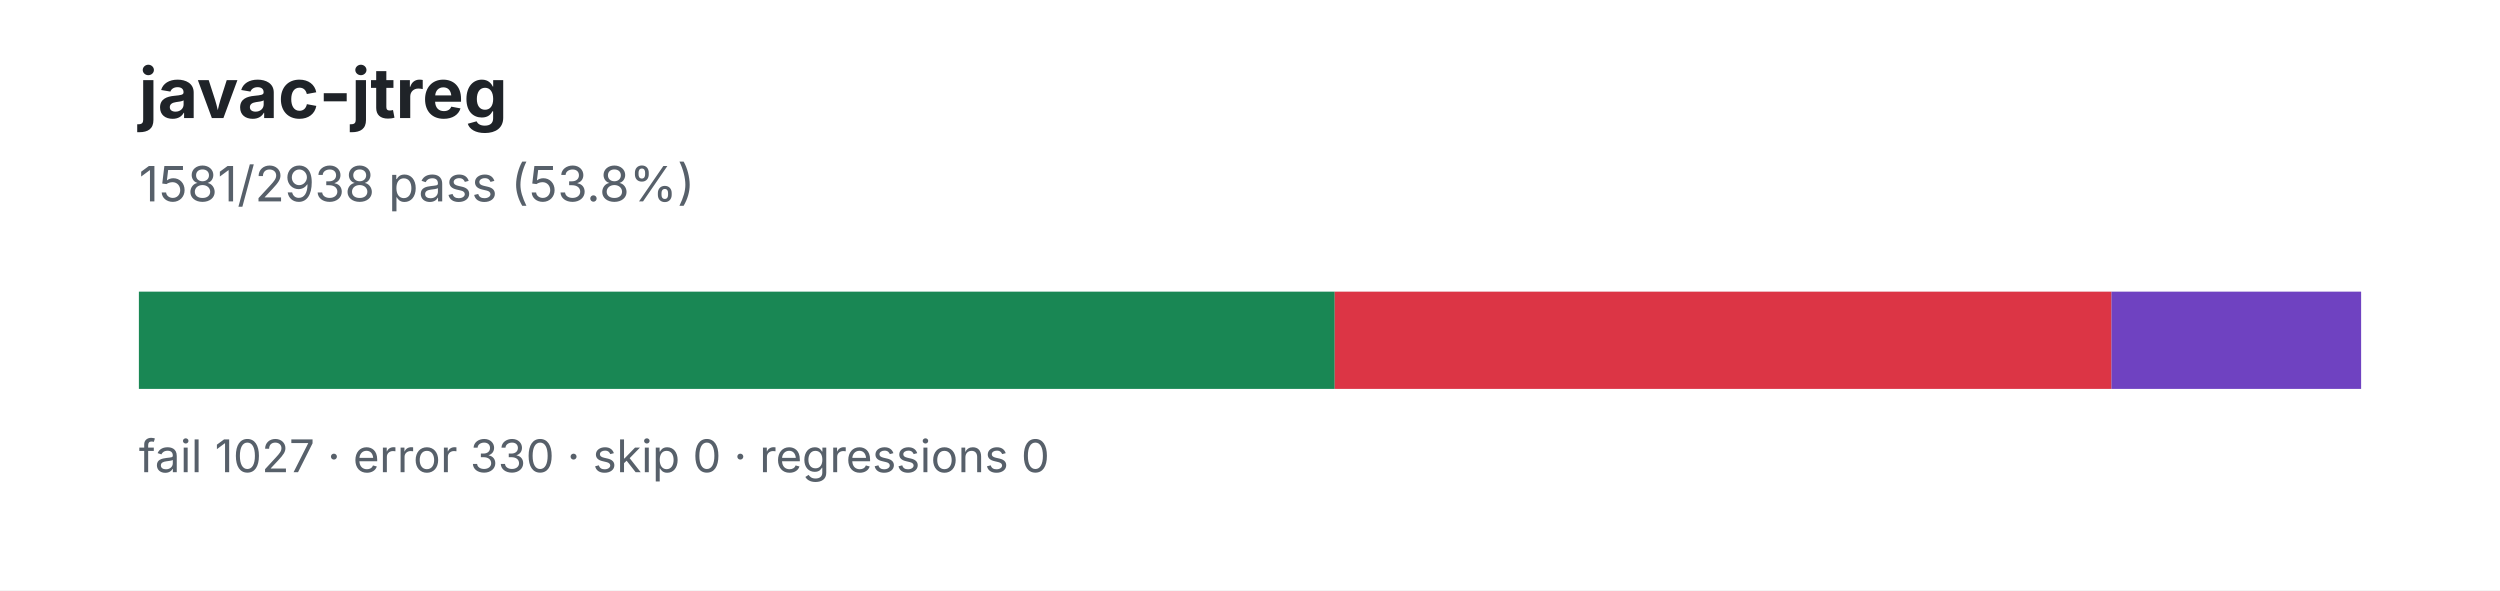
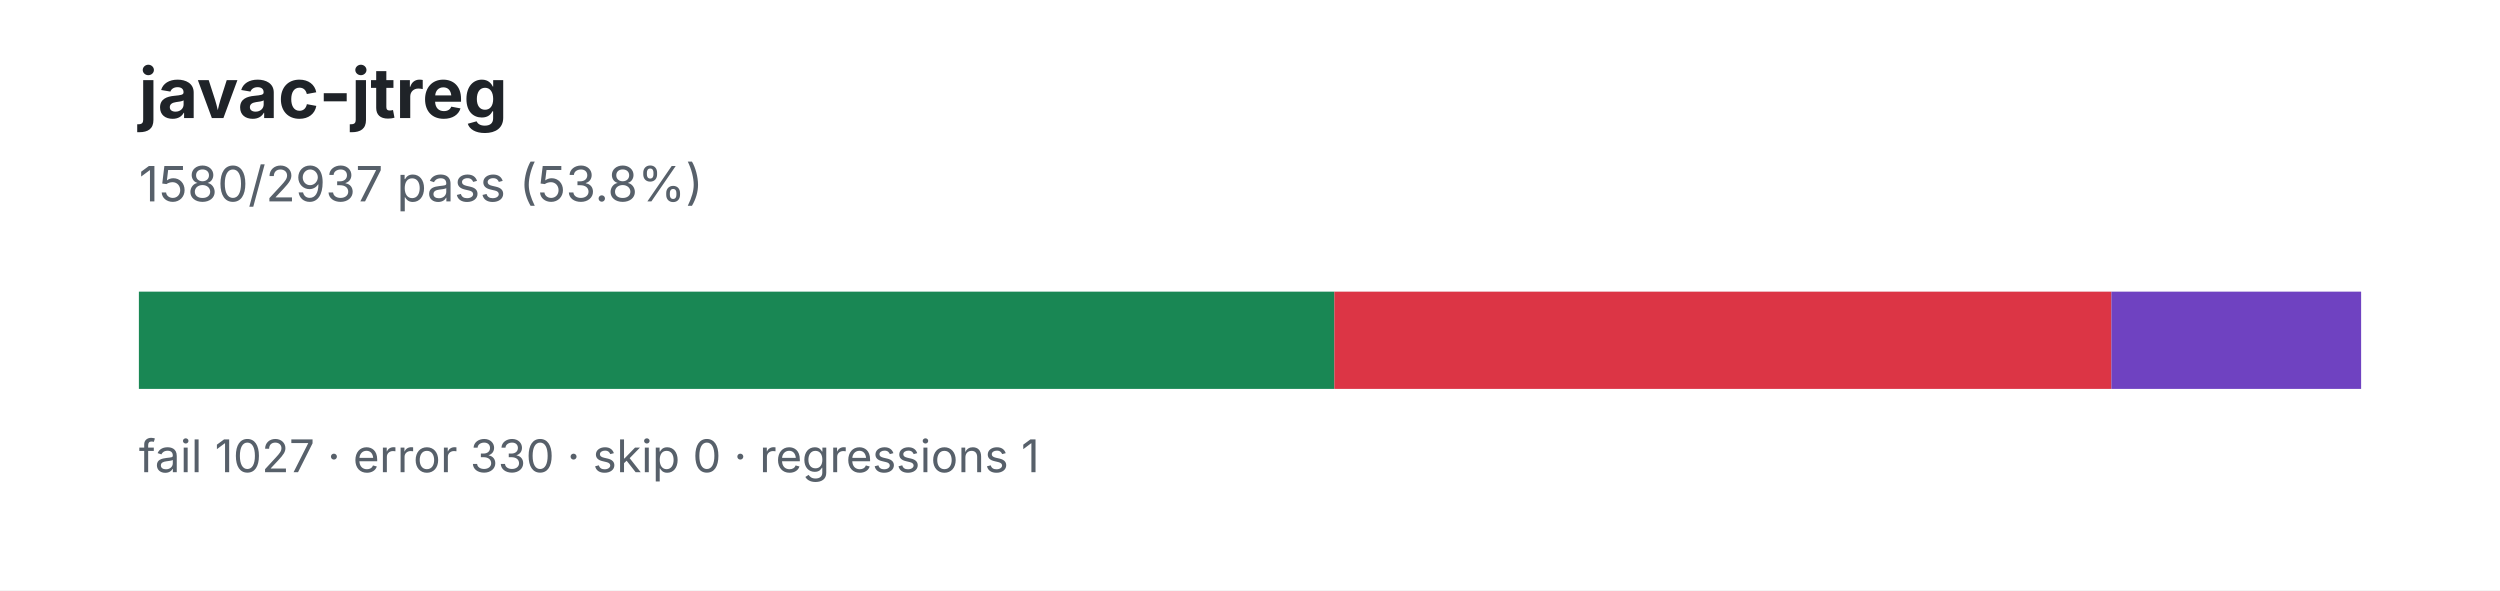
<svg xmlns="http://www.w3.org/2000/svg" width="720" height="170" viewBox="0 0 720 170" role="img" aria-labelledby="title desc">
  <rect width="720" height="170" fill="#ffffff" />
  <text x="40" y="34" font-family="system-ui, -apple-system, Segoe UI, sans-serif" font-size="20" font-weight="700" fill="#1f2328">javac-jtreg</text>
-   <text x="40" y="58" font-family="system-ui, -apple-system, Segoe UI, sans-serif" font-size="14" fill="#57606a">1581/2938 pass (53.8%)</text>
+   <text x="40" y="58" font-family="system-ui, -apple-system, Segoe UI, sans-serif" font-size="14" fill="#57606a">1580/2937 pass (53.8%)</text>
  <rect x="40" y="84" width="640" height="28" fill="#eaeef2" />
-   <rect x="40.00" y="84" width="344.40" height="28" fill="#198754" />
-   <rect x="384.40" y="84" width="223.72" height="28" fill="#dc3545" />
-   <rect x="608.11" y="84" width="71.89" height="28" fill="#6f42c1" />
-   <text x="40" y="136" font-family="system-ui, -apple-system, Segoe UI, sans-serif" font-size="13" fill="#57606a">fail 1027 · error 330 · skip 0 · regressions 0</text>
+   <rect x="40.00" y="84" width="344.30" height="28" fill="#198754" />
+   <rect x="384.30" y="84" width="223.79" height="28" fill="#dc3545" />
+   <rect x="608.09" y="84" width="71.91" height="28" fill="#6f42c1" />
+   <text x="40" y="136" font-family="system-ui, -apple-system, Segoe UI, sans-serif" font-size="13" fill="#57606a">fail 1027 · error 330 · skip 0 · regressions 1</text>
</svg>
